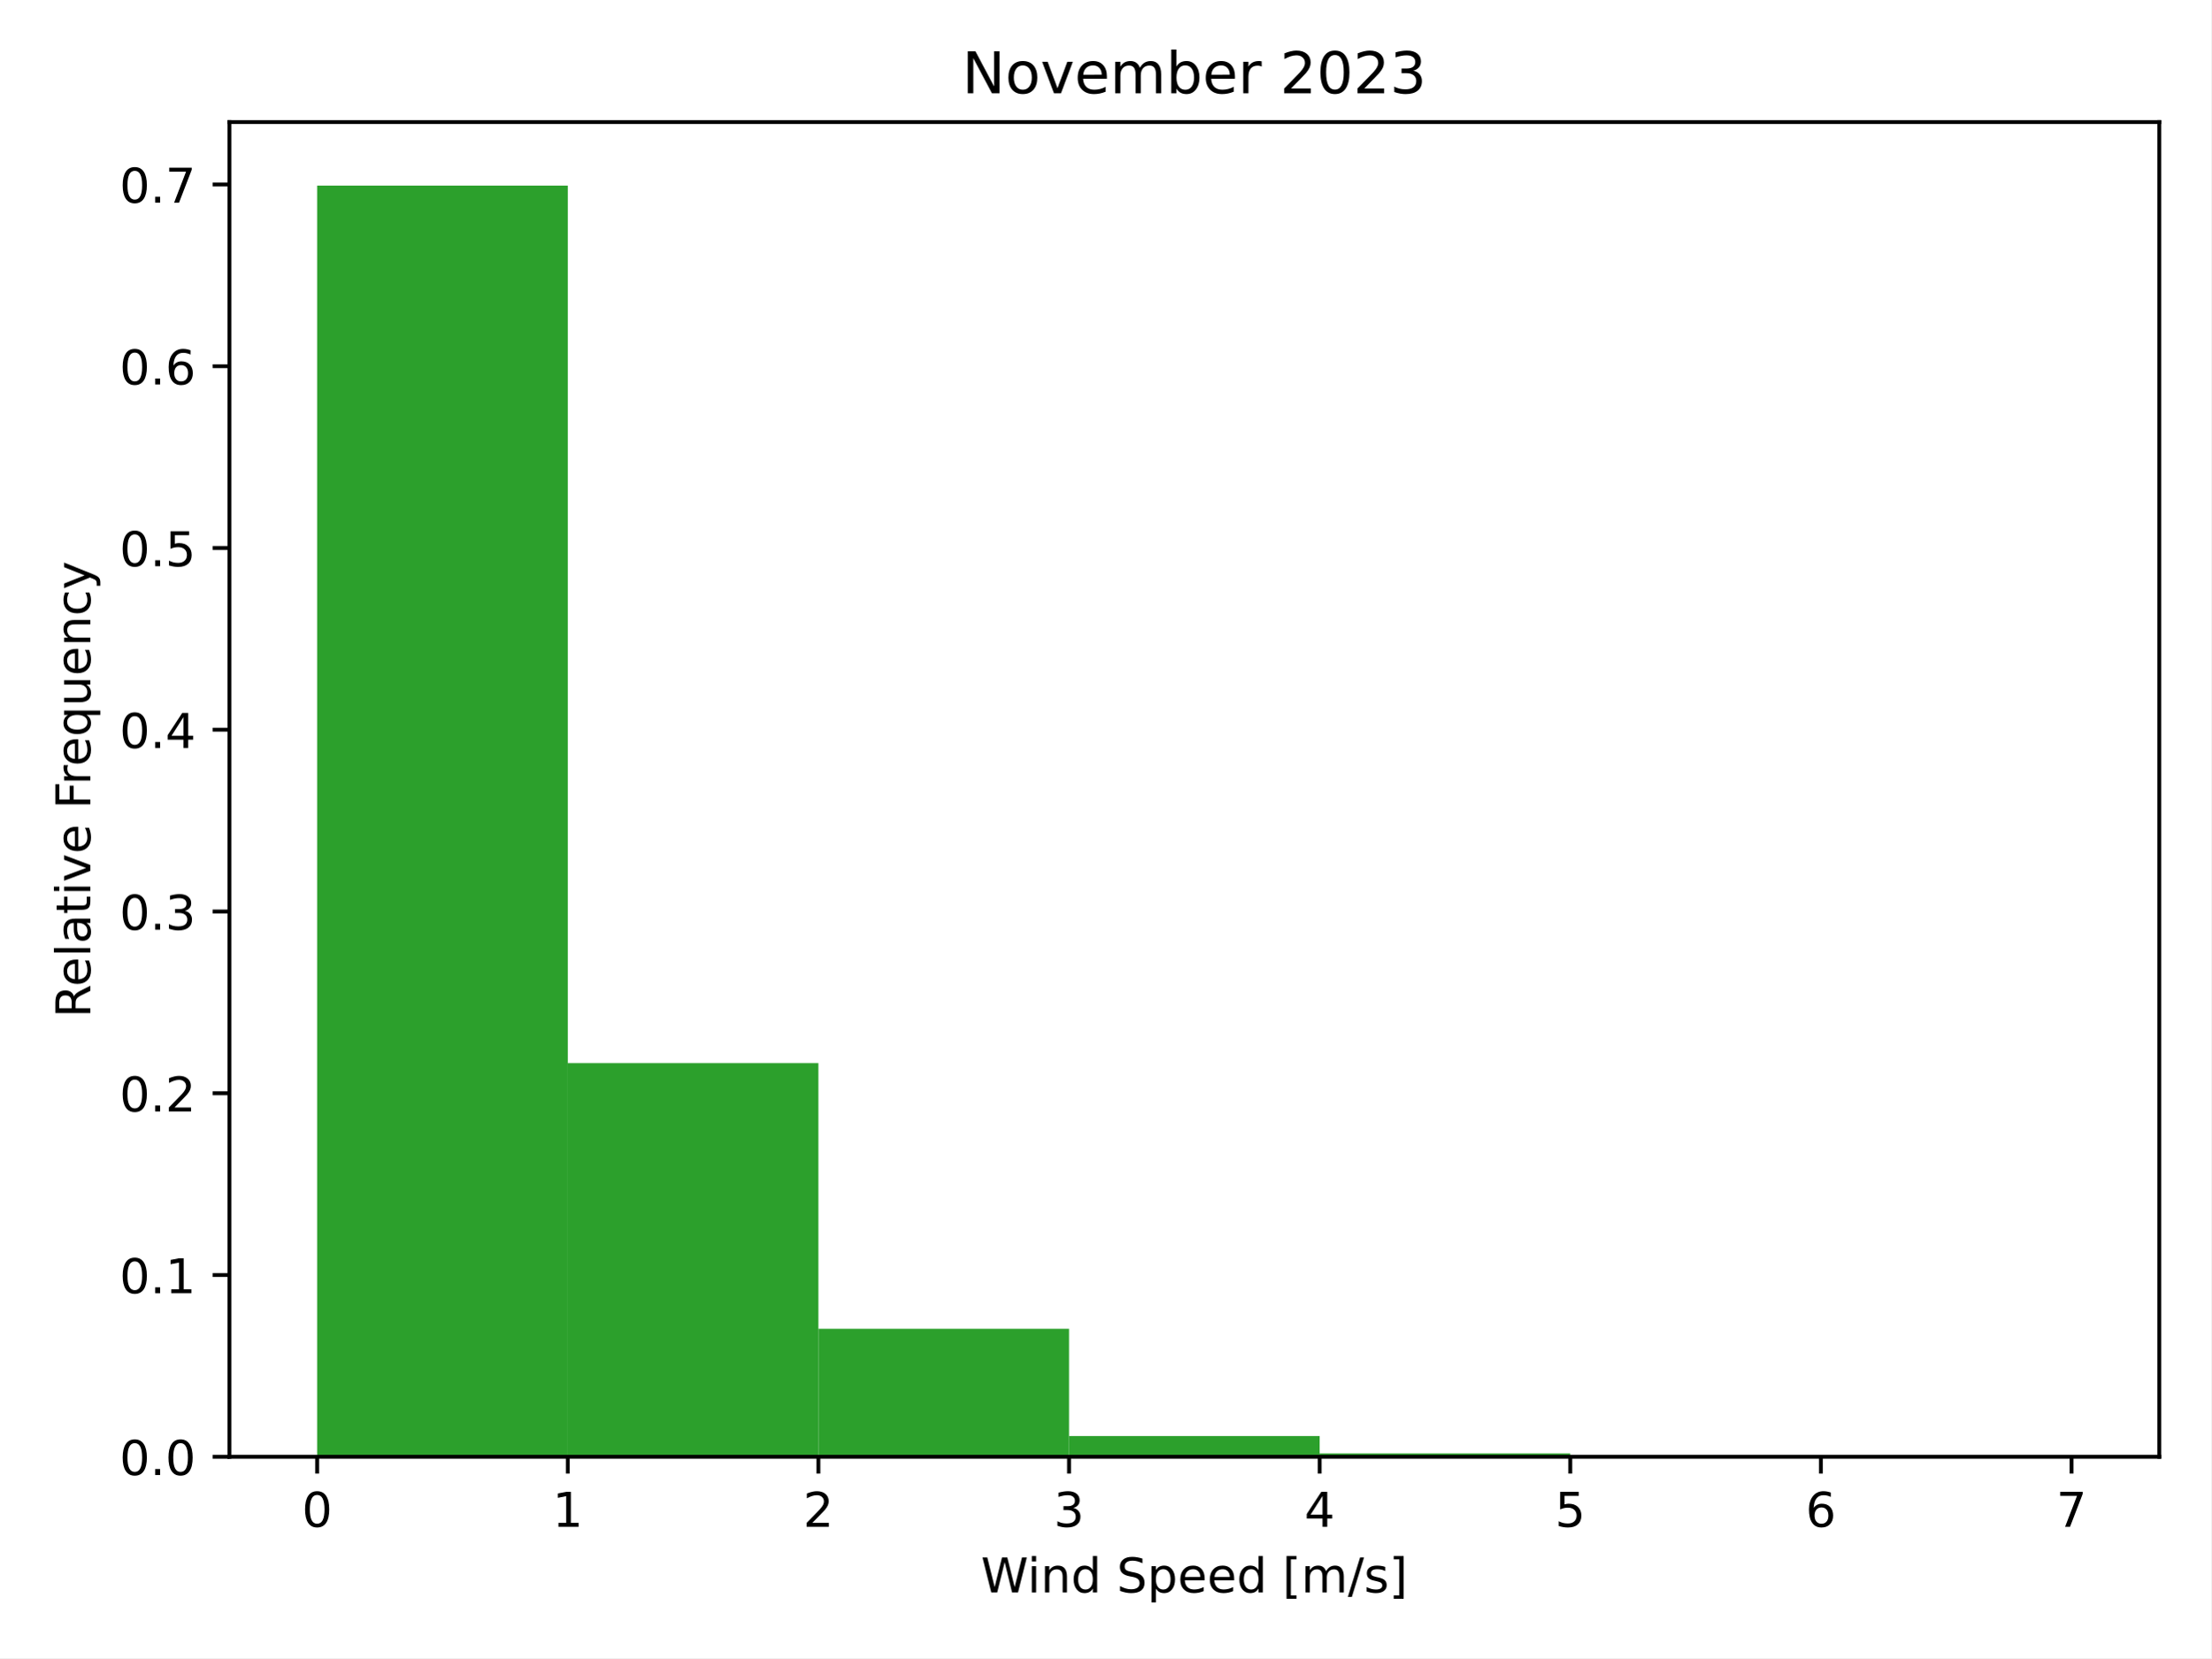
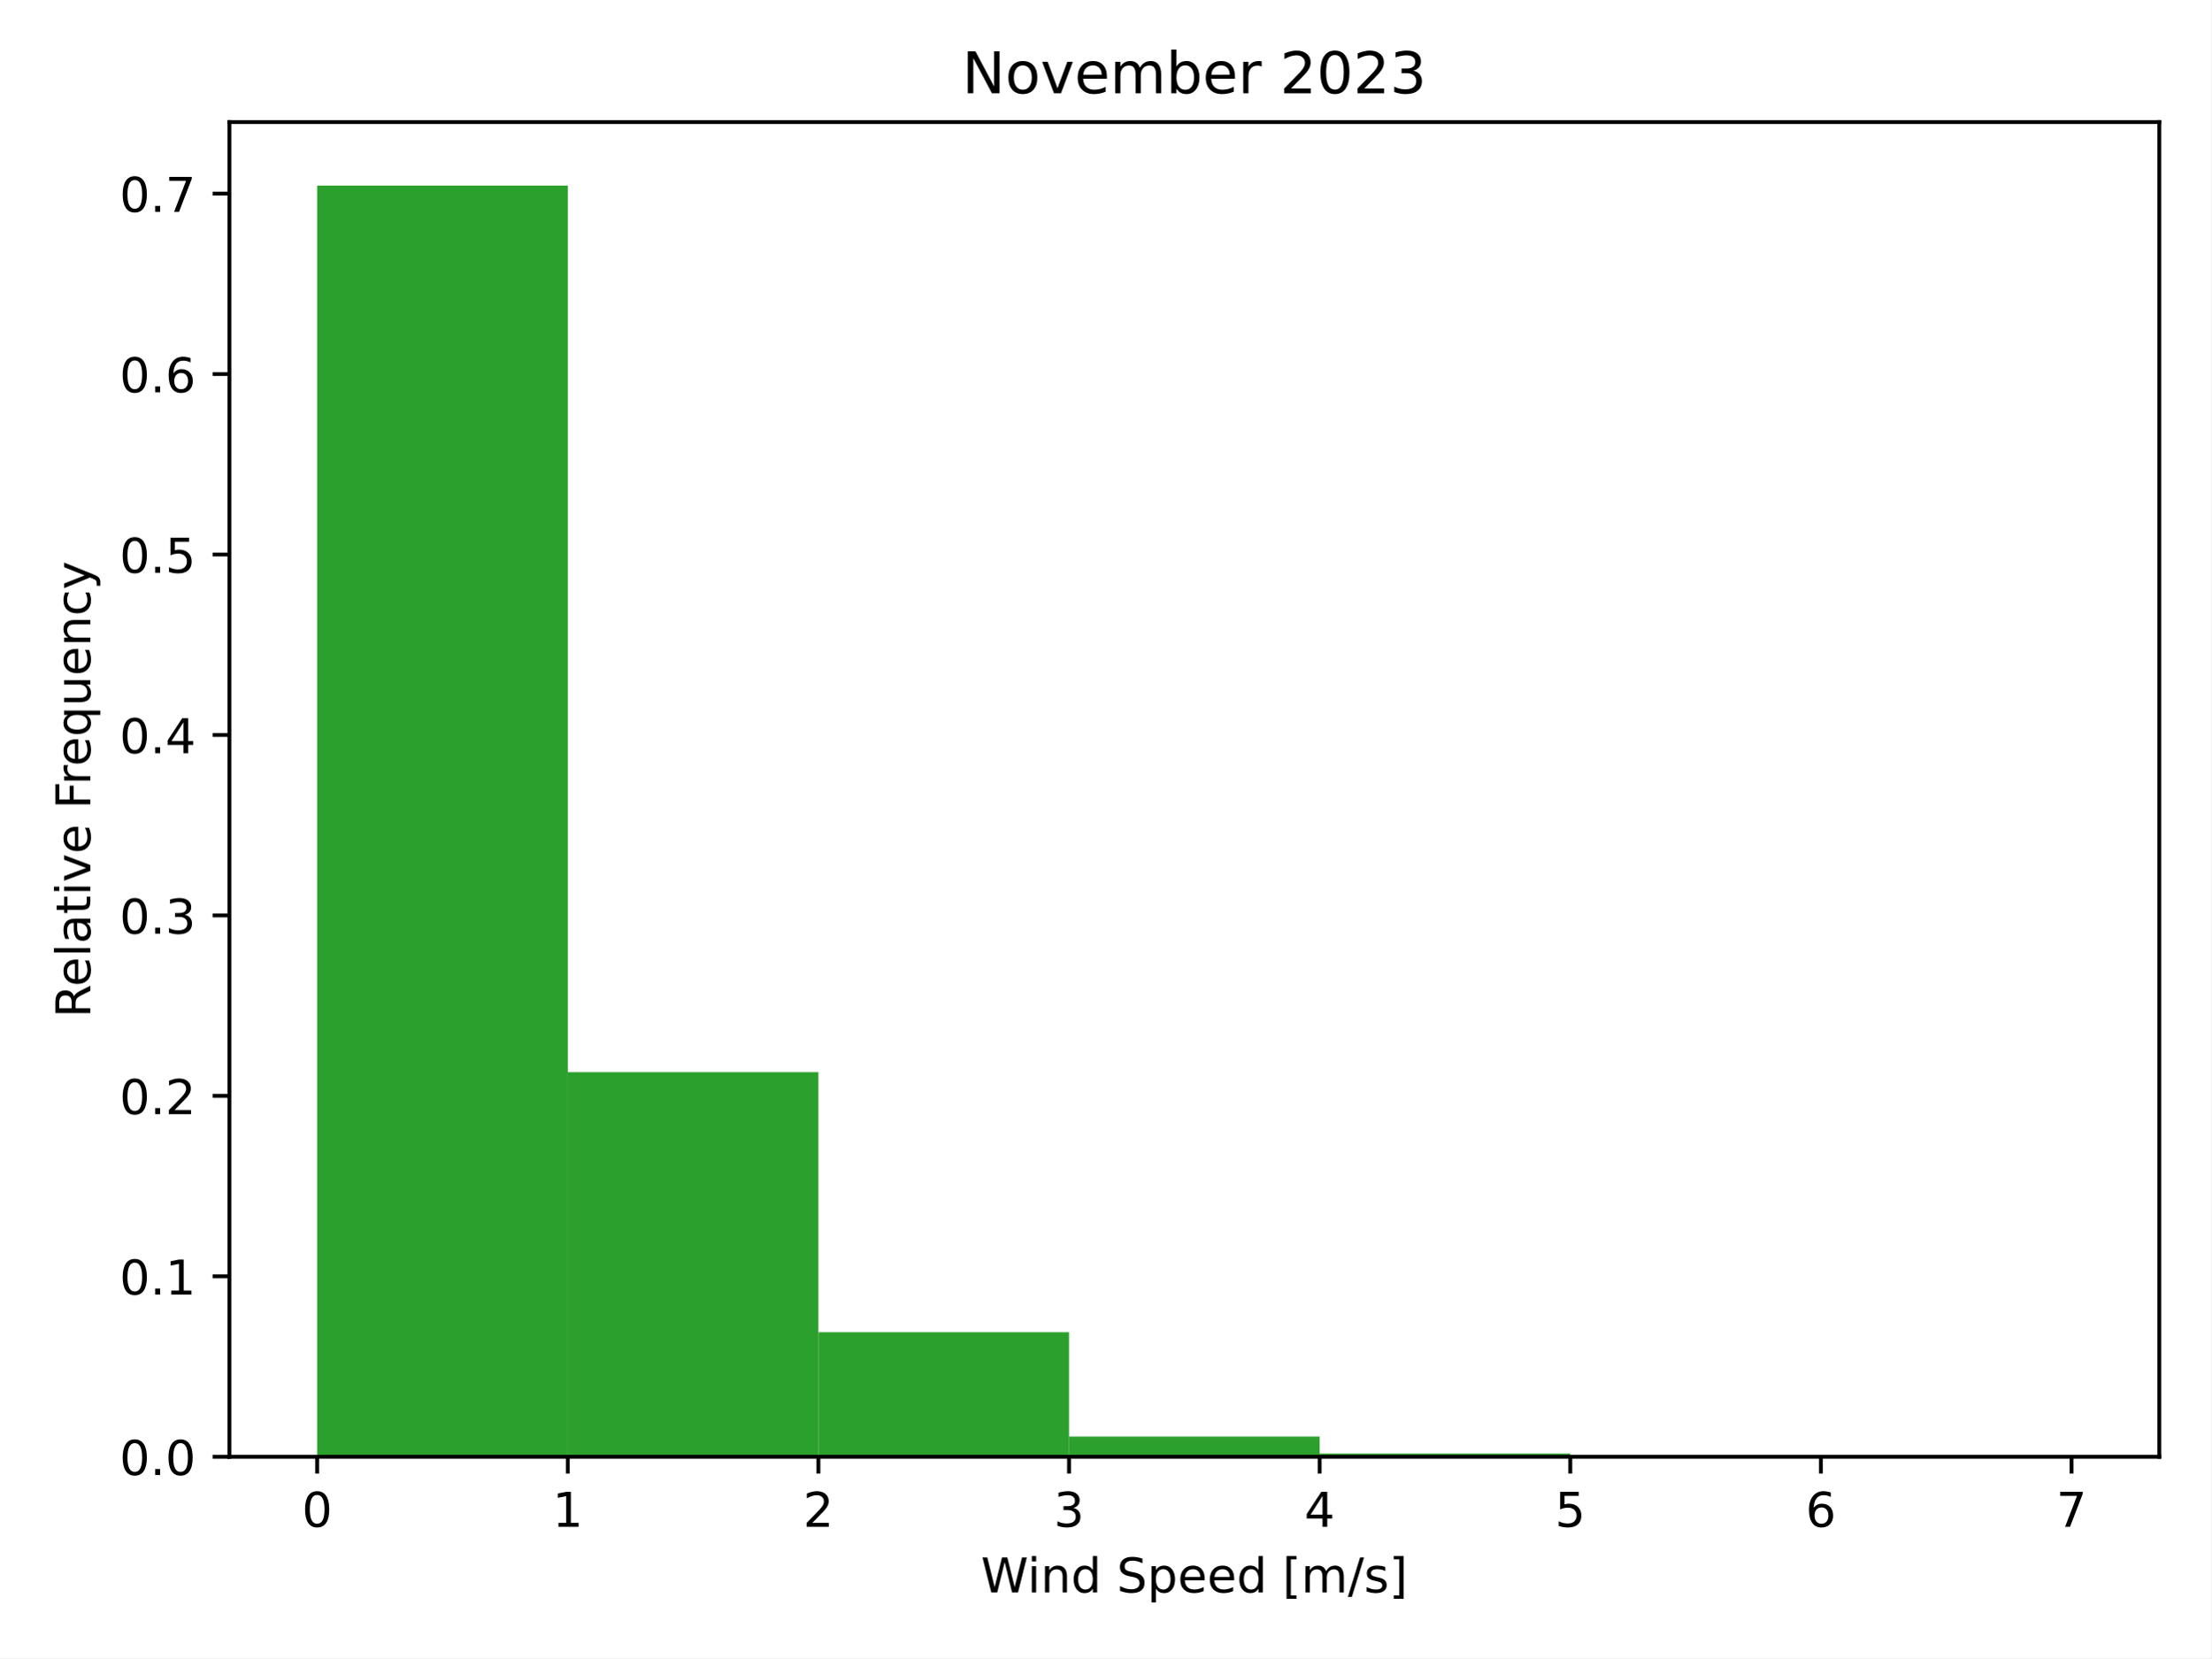
<svg xmlns="http://www.w3.org/2000/svg" xmlns:xlink="http://www.w3.org/1999/xlink" width="460.8pt" height="345.6pt" viewBox="0 0 460.8 345.6" version="1.1">
  <defs>
    <style type="text/css">*{stroke-linejoin: round; stroke-linecap: butt}</style>
  </defs>
  <g id="figure_1">
    <g id="patch_1">
      <path d="M 0 345.6  L 460.8 345.6  L 460.8 0  L 0 0  z " style="fill: #ffffff" />
    </g>
    <g id="axes_1">
      <g id="patch_2">
        <path d="M 47.81 303.64  L 450 303.64  L 450 25.44  L 47.81 25.44  z " style="fill: #ffffff" />
      </g>
      <g id="patch_3">
-         <path d="M 66.091 303.64  L 118.324 303.64  L 118.324 38.688  L 66.091 38.688  z " clip-path="url(#pda56cd5d6a)" style="fill: #2ca02c" />
+         <path d="M 66.091 303.64  L 118.324 303.64  L 118.324 38.688  L 66.091 38.688  z " clip-path="url(#p8432eba2e1)" style="fill: #2ca02c" />
      </g>
      <g id="patch_4">
-         <path d="M 118.324 303.64  L 170.556 303.64  L 170.556 221.591  L 118.324 221.591  z " clip-path="url(#pda56cd5d6a)" style="fill: #2ca02c" />
+         <path d="M 118.324 303.64  L 170.556 303.64  L 170.556 223.466  L 118.324 223.466  z " clip-path="url(#p8432eba2e1)" style="fill: #2ca02c" />
      </g>
      <g id="patch_5">
-         <path d="M 170.556 303.64  L 222.789 303.64  L 222.789 276.954  L 170.556 276.954  z " clip-path="url(#pda56cd5d6a)" style="fill: #2ca02c" />
+         <path d="M 170.556 303.64  L 222.789 303.64  L 222.789 277.666  L 170.556 277.666  z " clip-path="url(#p8432eba2e1)" style="fill: #2ca02c" />
      </g>
      <g id="patch_6">
-         <path d="M 222.789 303.64  L 275.021 303.64  L 275.021 299.309  L 222.789 299.309  z " clip-path="url(#pda56cd5d6a)" style="fill: #2ca02c" />
+         <path d="M 222.789 303.64  L 275.021 303.64  L 275.021 299.424  L 222.789 299.424  z " clip-path="url(#p8432eba2e1)" style="fill: #2ca02c" />
      </g>
      <g id="patch_7">
-         <path d="M 275.021 303.64  L 327.254 303.64  L 327.254 302.941  L 275.021 302.941  z " clip-path="url(#pda56cd5d6a)" style="fill: #2ca02c" />
+         <path d="M 275.021 303.64  L 327.254 303.64  L 327.254 302.959  L 275.021 302.959  z " clip-path="url(#p8432eba2e1)" style="fill: #2ca02c" />
      </g>
      <g id="patch_8">
-         <path d="M 327.254 303.64  L 379.486 303.64  L 379.486 303.532  L 327.254 303.532  z " clip-path="url(#pda56cd5d6a)" style="fill: #2ca02c" />
+         <path d="M 327.254 303.64  L 379.486 303.64  L 379.486 303.535  L 327.254 303.535  z " clip-path="url(#p8432eba2e1)" style="fill: #2ca02c" />
      </g>
      <g id="patch_9">
-         <path d="M 379.486 303.64  L 431.719 303.64  L 431.719 303.613  L 379.486 303.613  z " clip-path="url(#pda56cd5d6a)" style="fill: #2ca02c" />
+         <path d="M 379.486 303.64  L 431.719 303.64  L 431.719 303.614  L 379.486 303.614  z " clip-path="url(#p8432eba2e1)" style="fill: #2ca02c" />
      </g>
      <g id="matplotlib.axis_1">
        <g id="xtick_1">
          <g id="line2d_1">
            <defs>
-               <path id="ma14a5e63a4" d="M 0 0  L 0 3.5  " style="stroke: #000000; stroke-width: 0.8" />
+               <path id="m67c4fa2b8c" d="M 0 0  L 0 3.5  " style="stroke: #000000; stroke-width: 0.8" />
            </defs>
            <g>
-               <use xlink:href="#ma14a5e63a4" x="66.091" y="303.64" style="stroke: #000000; stroke-width: 0.8" />
+               <use xlink:href="#m67c4fa2b8c" x="66.091" y="303.64" style="stroke: #000000; stroke-width: 0.8" />
            </g>
          </g>
          <g id="text_1">
            <g transform="translate(62.91011 318.2384) scale(0.1 -0.1)">
              <defs>
                <path id="DejaVuSans-30" d="M 2034 4250  Q 1547 4250 1301 3770  Q 1056 3291 1056 2328  Q 1056 1369 1301 889  Q 1547 409 2034 409  Q 2525 409 2770 889  Q 3016 1369 3016 2328  Q 3016 3291 2770 3770  Q 2525 4250 2034 4250  z M 2034 4750  Q 2819 4750 3233 4129  Q 3647 3509 3647 2328  Q 3647 1150 3233 529  Q 2819 -91 2034 -91  Q 1250 -91 836 529  Q 422 1150 422 2328  Q 422 3509 836 4129  Q 1250 4750 2034 4750  z " transform="scale(0.015625)" />
              </defs>
              <use xlink:href="#DejaVuSans-30" />
            </g>
          </g>
        </g>
        <g id="xtick_2">
          <g id="line2d_2">
            <g>
-               <use xlink:href="#ma14a5e63a4" x="118.324" y="303.64" style="stroke: #000000; stroke-width: 0.8" />
+               <use xlink:href="#m67c4fa2b8c" x="118.324" y="303.64" style="stroke: #000000; stroke-width: 0.8" />
            </g>
          </g>
          <g id="text_2">
            <g transform="translate(115.1426 318.2384) scale(0.1 -0.1)">
              <defs>
                <path id="DejaVuSans-31" d="M 794 531  L 1825 531  L 1825 4091  L 703 3866  L 703 4441  L 1819 4666  L 2450 4666  L 2450 531  L 3481 531  L 3481 0  L 794 0  L 794 531  z " transform="scale(0.015625)" />
              </defs>
              <use xlink:href="#DejaVuSans-31" />
            </g>
          </g>
        </g>
        <g id="xtick_3">
          <g id="line2d_3">
            <g>
-               <use xlink:href="#ma14a5e63a4" x="170.556" y="303.64" style="stroke: #000000; stroke-width: 0.8" />
+               <use xlink:href="#m67c4fa2b8c" x="170.556" y="303.64" style="stroke: #000000; stroke-width: 0.8" />
            </g>
          </g>
          <g id="text_3">
            <g transform="translate(167.375 318.2384) scale(0.1 -0.1)">
              <defs>
                <path id="DejaVuSans-32" d="M 1228 531  L 3431 531  L 3431 0  L 469 0  L 469 531  Q 828 903 1448 1529  Q 2069 2156 2228 2338  Q 2531 2678 2651 2914  Q 2772 3150 2772 3378  Q 2772 3750 2511 3984  Q 2250 4219 1831 4219  Q 1534 4219 1204 4116  Q 875 4013 500 3803  L 500 4441  Q 881 4594 1212 4672  Q 1544 4750 1819 4750  Q 2544 4750 2975 4387  Q 3406 4025 3406 3419  Q 3406 3131 3298 2873  Q 3191 2616 2906 2266  Q 2828 2175 2409 1742  Q 1991 1309 1228 531  z " transform="scale(0.015625)" />
              </defs>
              <use xlink:href="#DejaVuSans-32" />
            </g>
          </g>
        </g>
        <g id="xtick_4">
          <g id="line2d_4">
            <g>
-               <use xlink:href="#ma14a5e63a4" x="222.789" y="303.64" style="stroke: #000000; stroke-width: 0.8" />
+               <use xlink:href="#m67c4fa2b8c" x="222.789" y="303.64" style="stroke: #000000; stroke-width: 0.8" />
            </g>
          </g>
          <g id="text_4">
            <g transform="translate(219.6075 318.2384) scale(0.1 -0.1)">
              <defs>
                <path id="DejaVuSans-33" d="M 2597 2516  Q 3050 2419 3304 2112  Q 3559 1806 3559 1356  Q 3559 666 3084 287  Q 2609 -91 1734 -91  Q 1441 -91 1130 -33  Q 819 25 488 141  L 488 750  Q 750 597 1062 519  Q 1375 441 1716 441  Q 2309 441 2620 675  Q 2931 909 2931 1356  Q 2931 1769 2642 2001  Q 2353 2234 1838 2234  L 1294 2234  L 1294 2753  L 1863 2753  Q 2328 2753 2575 2939  Q 2822 3125 2822 3475  Q 2822 3834 2567 4026  Q 2313 4219 1838 4219  Q 1578 4219 1281 4162  Q 984 4106 628 3988  L 628 4550  Q 988 4650 1302 4700  Q 1616 4750 1894 4750  Q 2613 4750 3031 4423  Q 3450 4097 3450 3541  Q 3450 3153 3228 2886  Q 3006 2619 2597 2516  z " transform="scale(0.015625)" />
              </defs>
              <use xlink:href="#DejaVuSans-33" />
            </g>
          </g>
        </g>
        <g id="xtick_5">
          <g id="line2d_5">
            <g>
-               <use xlink:href="#ma14a5e63a4" x="275.021" y="303.64" style="stroke: #000000; stroke-width: 0.8" />
+               <use xlink:href="#m67c4fa2b8c" x="275.021" y="303.64" style="stroke: #000000; stroke-width: 0.8" />
            </g>
          </g>
          <g id="text_5">
            <g transform="translate(271.84 318.2384) scale(0.1 -0.1)">
              <defs>
                <path id="DejaVuSans-34" d="M 2419 4116  L 825 1625  L 2419 1625  L 2419 4116  z M 2253 4666  L 3047 4666  L 3047 1625  L 3713 1625  L 3713 1100  L 3047 1100  L 3047 0  L 2419 0  L 2419 1100  L 313 1100  L 313 1709  L 2253 4666  z " transform="scale(0.015625)" />
              </defs>
              <use xlink:href="#DejaVuSans-34" />
            </g>
          </g>
        </g>
        <g id="xtick_6">
          <g id="line2d_6">
            <g>
-               <use xlink:href="#ma14a5e63a4" x="327.254" y="303.64" style="stroke: #000000; stroke-width: 0.8" />
+               <use xlink:href="#m67c4fa2b8c" x="327.254" y="303.64" style="stroke: #000000; stroke-width: 0.8" />
            </g>
          </g>
          <g id="text_6">
            <g transform="translate(324.0725 318.2384) scale(0.1 -0.1)">
              <defs>
                <path id="DejaVuSans-35" d="M 691 4666  L 3169 4666  L 3169 4134  L 1269 4134  L 1269 2991  Q 1406 3038 1543 3061  Q 1681 3084 1819 3084  Q 2600 3084 3056 2656  Q 3513 2228 3513 1497  Q 3513 744 3044 326  Q 2575 -91 1722 -91  Q 1428 -91 1123 -41  Q 819 9 494 109  L 494 744  Q 775 591 1075 516  Q 1375 441 1709 441  Q 2250 441 2565 725  Q 2881 1009 2881 1497  Q 2881 1984 2565 2268  Q 2250 2553 1709 2553  Q 1456 2553 1204 2497  Q 953 2441 691 2322  L 691 4666  z " transform="scale(0.015625)" />
              </defs>
              <use xlink:href="#DejaVuSans-35" />
            </g>
          </g>
        </g>
        <g id="xtick_7">
          <g id="line2d_7">
            <g>
-               <use xlink:href="#ma14a5e63a4" x="379.486" y="303.64" style="stroke: #000000; stroke-width: 0.8" />
+               <use xlink:href="#m67c4fa2b8c" x="379.486" y="303.64" style="stroke: #000000; stroke-width: 0.8" />
            </g>
          </g>
          <g id="text_7">
            <g transform="translate(376.3049 318.2384) scale(0.1 -0.1)">
              <defs>
                <path id="DejaVuSans-36" d="M 2113 2584  Q 1688 2584 1439 2293  Q 1191 2003 1191 1497  Q 1191 994 1439 701  Q 1688 409 2113 409  Q 2538 409 2786 701  Q 3034 994 3034 1497  Q 3034 2003 2786 2293  Q 2538 2584 2113 2584  z M 3366 4563  L 3366 3988  Q 3128 4100 2886 4159  Q 2644 4219 2406 4219  Q 1781 4219 1451 3797  Q 1122 3375 1075 2522  Q 1259 2794 1537 2939  Q 1816 3084 2150 3084  Q 2853 3084 3261 2657  Q 3669 2231 3669 1497  Q 3669 778 3244 343  Q 2819 -91 2113 -91  Q 1303 -91 875 529  Q 447 1150 447 2328  Q 447 3434 972 4092  Q 1497 4750 2381 4750  Q 2619 4750 2861 4703  Q 3103 4656 3366 4563  z " transform="scale(0.015625)" />
              </defs>
              <use xlink:href="#DejaVuSans-36" />
            </g>
          </g>
        </g>
        <g id="xtick_8">
          <g id="line2d_8">
            <g>
-               <use xlink:href="#ma14a5e63a4" x="431.719" y="303.64" style="stroke: #000000; stroke-width: 0.8" />
+               <use xlink:href="#m67c4fa2b8c" x="431.719" y="303.64" style="stroke: #000000; stroke-width: 0.8" />
            </g>
          </g>
          <g id="text_8">
            <g transform="translate(428.5374 318.2384) scale(0.1 -0.1)">
              <defs>
                <path id="DejaVuSans-37" d="M 525 4666  L 3525 4666  L 3525 4397  L 1831 0  L 1172 0  L 2766 4134  L 525 4134  L 525 4666  z " transform="scale(0.015625)" />
              </defs>
              <use xlink:href="#DejaVuSans-37" />
            </g>
          </g>
        </g>
        <g id="text_9">
          <g transform="translate(204.4269 331.9166) scale(0.1 -0.1)">
            <defs>
              <path id="DejaVuSans-57" d="M 213 4666  L 850 4666  L 1831 722  L 2809 4666  L 3519 4666  L 4500 722  L 5478 4666  L 6119 4666  L 4947 0  L 4153 0  L 3169 4050  L 2175 0  L 1381 0  L 213 4666  z " transform="scale(0.015625)" />
              <path id="DejaVuSans-69" d="M 603 3500  L 1178 3500  L 1178 0  L 603 0  L 603 3500  z M 603 4863  L 1178 4863  L 1178 4134  L 603 4134  L 603 4863  z " transform="scale(0.015625)" />
              <path id="DejaVuSans-6e" d="M 3513 2113  L 3513 0  L 2938 0  L 2938 2094  Q 2938 2591 2744 2837  Q 2550 3084 2163 3084  Q 1697 3084 1428 2787  Q 1159 2491 1159 1978  L 1159 0  L 581 0  L 581 3500  L 1159 3500  L 1159 2956  Q 1366 3272 1645 3428  Q 1925 3584 2291 3584  Q 2894 3584 3203 3211  Q 3513 2838 3513 2113  z " transform="scale(0.015625)" />
              <path id="DejaVuSans-64" d="M 2906 2969  L 2906 4863  L 3481 4863  L 3481 0  L 2906 0  L 2906 525  Q 2725 213 2448 61  Q 2172 -91 1784 -91  Q 1150 -91 751 415  Q 353 922 353 1747  Q 353 2572 751 3078  Q 1150 3584 1784 3584  Q 2172 3584 2448 3432  Q 2725 3281 2906 2969  z M 947 1747  Q 947 1113 1208 752  Q 1469 391 1925 391  Q 2381 391 2643 752  Q 2906 1113 2906 1747  Q 2906 2381 2643 2742  Q 2381 3103 1925 3103  Q 1469 3103 1208 2742  Q 947 2381 947 1747  z " transform="scale(0.015625)" />
              <path id="DejaVuSans-20" transform="scale(0.015625)" />
              <path id="DejaVuSans-53" d="M 3425 4513  L 3425 3897  Q 3066 4069 2747 4153  Q 2428 4238 2131 4238  Q 1616 4238 1336 4038  Q 1056 3838 1056 3469  Q 1056 3159 1242 3001  Q 1428 2844 1947 2747  L 2328 2669  Q 3034 2534 3370 2195  Q 3706 1856 3706 1288  Q 3706 609 3251 259  Q 2797 -91 1919 -91  Q 1588 -91 1214 -16  Q 841 59 441 206  L 441 856  Q 825 641 1194 531  Q 1563 422 1919 422  Q 2459 422 2753 634  Q 3047 847 3047 1241  Q 3047 1584 2836 1778  Q 2625 1972 2144 2069  L 1759 2144  Q 1053 2284 737 2584  Q 422 2884 422 3419  Q 422 4038 858 4394  Q 1294 4750 2059 4750  Q 2388 4750 2728 4690  Q 3069 4631 3425 4513  z " transform="scale(0.015625)" />
              <path id="DejaVuSans-70" d="M 1159 525  L 1159 -1331  L 581 -1331  L 581 3500  L 1159 3500  L 1159 2969  Q 1341 3281 1617 3432  Q 1894 3584 2278 3584  Q 2916 3584 3314 3078  Q 3713 2572 3713 1747  Q 3713 922 3314 415  Q 2916 -91 2278 -91  Q 1894 -91 1617 61  Q 1341 213 1159 525  z M 3116 1747  Q 3116 2381 2855 2742  Q 2594 3103 2138 3103  Q 1681 3103 1420 2742  Q 1159 2381 1159 1747  Q 1159 1113 1420 752  Q 1681 391 2138 391  Q 2594 391 2855 752  Q 3116 1113 3116 1747  z " transform="scale(0.015625)" />
              <path id="DejaVuSans-65" d="M 3597 1894  L 3597 1613  L 953 1613  Q 991 1019 1311 708  Q 1631 397 2203 397  Q 2534 397 2845 478  Q 3156 559 3463 722  L 3463 178  Q 3153 47 2828 -22  Q 2503 -91 2169 -91  Q 1331 -91 842 396  Q 353 884 353 1716  Q 353 2575 817 3079  Q 1281 3584 2069 3584  Q 2775 3584 3186 3129  Q 3597 2675 3597 1894  z M 3022 2063  Q 3016 2534 2758 2815  Q 2500 3097 2075 3097  Q 1594 3097 1305 2825  Q 1016 2553 972 2059  L 3022 2063  z " transform="scale(0.015625)" />
              <path id="DejaVuSans-5b" d="M 550 4863  L 1875 4863  L 1875 4416  L 1125 4416  L 1125 -397  L 1875 -397  L 1875 -844  L 550 -844  L 550 4863  z " transform="scale(0.015625)" />
              <path id="DejaVuSans-6d" d="M 3328 2828  Q 3544 3216 3844 3400  Q 4144 3584 4550 3584  Q 5097 3584 5394 3201  Q 5691 2819 5691 2113  L 5691 0  L 5113 0  L 5113 2094  Q 5113 2597 4934 2840  Q 4756 3084 4391 3084  Q 3944 3084 3684 2787  Q 3425 2491 3425 1978  L 3425 0  L 2847 0  L 2847 2094  Q 2847 2600 2669 2842  Q 2491 3084 2119 3084  Q 1678 3084 1418 2786  Q 1159 2488 1159 1978  L 1159 0  L 581 0  L 581 3500  L 1159 3500  L 1159 2956  Q 1356 3278 1631 3431  Q 1906 3584 2284 3584  Q 2666 3584 2933 3390  Q 3200 3197 3328 2828  z " transform="scale(0.015625)" />
              <path id="DejaVuSans-2f" d="M 1625 4666  L 2156 4666  L 531 -594  L 0 -594  L 1625 4666  z " transform="scale(0.015625)" />
              <path id="DejaVuSans-73" d="M 2834 3397  L 2834 2853  Q 2591 2978 2328 3040  Q 2066 3103 1784 3103  Q 1356 3103 1142 2972  Q 928 2841 928 2578  Q 928 2378 1081 2264  Q 1234 2150 1697 2047  L 1894 2003  Q 2506 1872 2764 1633  Q 3022 1394 3022 966  Q 3022 478 2636 193  Q 2250 -91 1575 -91  Q 1294 -91 989 -36  Q 684 19 347 128  L 347 722  Q 666 556 975 473  Q 1284 391 1588 391  Q 1994 391 2212 530  Q 2431 669 2431 922  Q 2431 1156 2273 1281  Q 2116 1406 1581 1522  L 1381 1569  Q 847 1681 609 1914  Q 372 2147 372 2553  Q 372 3047 722 3315  Q 1072 3584 1716 3584  Q 2034 3584 2315 3537  Q 2597 3491 2834 3397  z " transform="scale(0.015625)" />
              <path id="DejaVuSans-5d" d="M 1947 4863  L 1947 -844  L 622 -844  L 622 -397  L 1369 -397  L 1369 4416  L 622 4416  L 622 4863  L 1947 4863  z " transform="scale(0.015625)" />
            </defs>
            <use xlink:href="#DejaVuSans-57" />
            <use xlink:href="#DejaVuSans-69" x="96.627" />
            <use xlink:href="#DejaVuSans-6e" x="124.41" />
            <use xlink:href="#DejaVuSans-64" x="187.789" />
            <use xlink:href="#DejaVuSans-20" x="251.266" />
            <use xlink:href="#DejaVuSans-53" x="283.053" />
            <use xlink:href="#DejaVuSans-70" x="346.529" />
            <use xlink:href="#DejaVuSans-65" x="410.006" />
            <use xlink:href="#DejaVuSans-65" x="471.529" />
            <use xlink:href="#DejaVuSans-64" x="533.053" />
            <use xlink:href="#DejaVuSans-20" x="596.529" />
            <use xlink:href="#DejaVuSans-5b" x="628.316" />
            <use xlink:href="#DejaVuSans-6d" x="667.33" />
            <use xlink:href="#DejaVuSans-2f" x="764.742" />
            <use xlink:href="#DejaVuSans-73" x="798.434" />
            <use xlink:href="#DejaVuSans-5d" x="850.533" />
          </g>
        </g>
      </g>
      <g id="matplotlib.axis_2">
        <g id="ytick_1">
          <g id="line2d_9">
            <defs>
-               <path id="m1d1ef8af44" d="M 0 0  L -3.5 0  " style="stroke: #000000; stroke-width: 0.8" />
+               <path id="m1249e7ebd8" d="M 0 0  L -3.5 0  " style="stroke: #000000; stroke-width: 0.8" />
            </defs>
            <g>
-               <use xlink:href="#m1d1ef8af44" x="47.81" y="303.64" style="stroke: #000000; stroke-width: 0.8" />
+               <use xlink:href="#m1249e7ebd8" x="47.81" y="303.64" style="stroke: #000000; stroke-width: 0.8" />
            </g>
          </g>
          <g id="text_10">
            <g transform="translate(24.90687 307.4392) scale(0.1 -0.1)">
              <defs>
                <path id="DejaVuSans-2e" d="M 684 794  L 1344 794  L 1344 0  L 684 0  L 684 794  z " transform="scale(0.015625)" />
              </defs>
              <use xlink:href="#DejaVuSans-30" />
              <use xlink:href="#DejaVuSans-2e" x="63.623" />
              <use xlink:href="#DejaVuSans-30" x="95.41" />
            </g>
          </g>
        </g>
        <g id="ytick_2">
          <g id="line2d_10">
            <g>
-               <use xlink:href="#m1d1ef8af44" x="47.81" y="265.755" style="stroke: #000000; stroke-width: 0.8" />
+               <use xlink:href="#m1249e7ebd8" x="47.81" y="266.027" style="stroke: #000000; stroke-width: 0.8" />
            </g>
          </g>
          <g id="text_11">
-             <g transform="translate(24.90687 269.5539) scale(0.1 -0.1)">
+             <g transform="translate(24.90687 269.8264) scale(0.1 -0.1)">
              <use xlink:href="#DejaVuSans-30" />
              <use xlink:href="#DejaVuSans-2e" x="63.623" />
              <use xlink:href="#DejaVuSans-31" x="95.41" />
            </g>
          </g>
        </g>
        <g id="ytick_3">
          <g id="line2d_11">
            <g>
-               <use xlink:href="#m1d1ef8af44" x="47.81" y="227.869" style="stroke: #000000; stroke-width: 0.8" />
+               <use xlink:href="#m1249e7ebd8" x="47.81" y="228.414" style="stroke: #000000; stroke-width: 0.8" />
            </g>
          </g>
          <g id="text_12">
-             <g transform="translate(24.90687 231.6686) scale(0.1 -0.1)">
+             <g transform="translate(24.90687 232.2136) scale(0.1 -0.1)">
              <use xlink:href="#DejaVuSans-30" />
              <use xlink:href="#DejaVuSans-2e" x="63.623" />
              <use xlink:href="#DejaVuSans-32" x="95.41" />
            </g>
          </g>
        </g>
        <g id="ytick_4">
          <g id="line2d_12">
            <g>
-               <use xlink:href="#m1d1ef8af44" x="47.81" y="189.984" style="stroke: #000000; stroke-width: 0.8" />
+               <use xlink:href="#m1249e7ebd8" x="47.81" y="190.802" style="stroke: #000000; stroke-width: 0.8" />
            </g>
          </g>
          <g id="text_13">
-             <g transform="translate(24.90687 193.7833) scale(0.1 -0.1)">
+             <g transform="translate(24.90687 194.6008) scale(0.1 -0.1)">
              <use xlink:href="#DejaVuSans-30" />
              <use xlink:href="#DejaVuSans-2e" x="63.623" />
              <use xlink:href="#DejaVuSans-33" x="95.41" />
            </g>
          </g>
        </g>
        <g id="ytick_5">
          <g id="line2d_13">
            <g>
-               <use xlink:href="#m1d1ef8af44" x="47.81" y="152.099" style="stroke: #000000; stroke-width: 0.8" />
+               <use xlink:href="#m1249e7ebd8" x="47.81" y="153.189" style="stroke: #000000; stroke-width: 0.8" />
            </g>
          </g>
          <g id="text_14">
-             <g transform="translate(24.90687 155.898) scale(0.1 -0.1)">
+             <g transform="translate(24.90687 156.988) scale(0.1 -0.1)">
              <use xlink:href="#DejaVuSans-30" />
              <use xlink:href="#DejaVuSans-2e" x="63.623" />
              <use xlink:href="#DejaVuSans-34" x="95.41" />
            </g>
          </g>
        </g>
        <g id="ytick_6">
          <g id="line2d_14">
            <g>
-               <use xlink:href="#m1d1ef8af44" x="47.81" y="114.213" style="stroke: #000000; stroke-width: 0.8" />
+               <use xlink:href="#m1249e7ebd8" x="47.81" y="115.576" style="stroke: #000000; stroke-width: 0.8" />
            </g>
          </g>
          <g id="text_15">
-             <g transform="translate(24.90687 118.0127) scale(0.1 -0.1)">
+             <g transform="translate(24.90687 119.3751) scale(0.1 -0.1)">
              <use xlink:href="#DejaVuSans-30" />
              <use xlink:href="#DejaVuSans-2e" x="63.623" />
              <use xlink:href="#DejaVuSans-35" x="95.41" />
            </g>
          </g>
        </g>
        <g id="ytick_7">
          <g id="line2d_15">
            <g>
-               <use xlink:href="#m1d1ef8af44" x="47.81" y="76.328" style="stroke: #000000; stroke-width: 0.8" />
+               <use xlink:href="#m1249e7ebd8" x="47.81" y="77.963" style="stroke: #000000; stroke-width: 0.8" />
            </g>
          </g>
          <g id="text_16">
-             <g transform="translate(24.90687 80.12735) scale(0.1 -0.1)">
+             <g transform="translate(24.90687 81.76232) scale(0.1 -0.1)">
              <use xlink:href="#DejaVuSans-30" />
              <use xlink:href="#DejaVuSans-2e" x="63.623" />
              <use xlink:href="#DejaVuSans-36" x="95.41" />
            </g>
          </g>
        </g>
        <g id="ytick_8">
          <g id="line2d_16">
            <g>
-               <use xlink:href="#m1d1ef8af44" x="47.81" y="38.443" style="stroke: #000000; stroke-width: 0.8" />
+               <use xlink:href="#m1249e7ebd8" x="47.81" y="40.35" style="stroke: #000000; stroke-width: 0.8" />
            </g>
          </g>
          <g id="text_17">
-             <g transform="translate(24.90687 42.24204) scale(0.1 -0.1)">
+             <g transform="translate(24.90687 44.1495) scale(0.1 -0.1)">
              <use xlink:href="#DejaVuSans-30" />
              <use xlink:href="#DejaVuSans-2e" x="63.623" />
              <use xlink:href="#DejaVuSans-37" x="95.41" />
            </g>
          </g>
        </g>
        <g id="text_18">
          <g transform="translate(18.82719 212.1228) rotate(-90) scale(0.1 -0.1)">
            <defs>
              <path id="DejaVuSans-52" d="M 2841 2188  Q 3044 2119 3236 1894  Q 3428 1669 3622 1275  L 4263 0  L 3584 0  L 2988 1197  Q 2756 1666 2539 1819  Q 2322 1972 1947 1972  L 1259 1972  L 1259 0  L 628 0  L 628 4666  L 2053 4666  Q 2853 4666 3247 4331  Q 3641 3997 3641 3322  Q 3641 2881 3436 2590  Q 3231 2300 2841 2188  z M 1259 4147  L 1259 2491  L 2053 2491  Q 2509 2491 2742 2702  Q 2975 2913 2975 3322  Q 2975 3731 2742 3939  Q 2509 4147 2053 4147  L 1259 4147  z " transform="scale(0.015625)" />
              <path id="DejaVuSans-6c" d="M 603 4863  L 1178 4863  L 1178 0  L 603 0  L 603 4863  z " transform="scale(0.015625)" />
              <path id="DejaVuSans-61" d="M 2194 1759  Q 1497 1759 1228 1600  Q 959 1441 959 1056  Q 959 750 1161 570  Q 1363 391 1709 391  Q 2188 391 2477 730  Q 2766 1069 2766 1631  L 2766 1759  L 2194 1759  z M 3341 1997  L 3341 0  L 2766 0  L 2766 531  Q 2569 213 2275 61  Q 1981 -91 1556 -91  Q 1019 -91 701 211  Q 384 513 384 1019  Q 384 1609 779 1909  Q 1175 2209 1959 2209  L 2766 2209  L 2766 2266  Q 2766 2663 2505 2880  Q 2244 3097 1772 3097  Q 1472 3097 1187 3025  Q 903 2953 641 2809  L 641 3341  Q 956 3463 1253 3523  Q 1550 3584 1831 3584  Q 2591 3584 2966 3190  Q 3341 2797 3341 1997  z " transform="scale(0.015625)" />
              <path id="DejaVuSans-74" d="M 1172 4494  L 1172 3500  L 2356 3500  L 2356 3053  L 1172 3053  L 1172 1153  Q 1172 725 1289 603  Q 1406 481 1766 481  L 2356 481  L 2356 0  L 1766 0  Q 1100 0 847 248  Q 594 497 594 1153  L 594 3053  L 172 3053  L 172 3500  L 594 3500  L 594 4494  L 1172 4494  z " transform="scale(0.015625)" />
              <path id="DejaVuSans-76" d="M 191 3500  L 800 3500  L 1894 563  L 2988 3500  L 3597 3500  L 2284 0  L 1503 0  L 191 3500  z " transform="scale(0.015625)" />
              <path id="DejaVuSans-46" d="M 628 4666  L 3309 4666  L 3309 4134  L 1259 4134  L 1259 2759  L 3109 2759  L 3109 2228  L 1259 2228  L 1259 0  L 628 0  L 628 4666  z " transform="scale(0.015625)" />
              <path id="DejaVuSans-72" d="M 2631 2963  Q 2534 3019 2420 3045  Q 2306 3072 2169 3072  Q 1681 3072 1420 2755  Q 1159 2438 1159 1844  L 1159 0  L 581 0  L 581 3500  L 1159 3500  L 1159 2956  Q 1341 3275 1631 3429  Q 1922 3584 2338 3584  Q 2397 3584 2469 3576  Q 2541 3569 2628 3553  L 2631 2963  z " transform="scale(0.015625)" />
              <path id="DejaVuSans-71" d="M 947 1747  Q 947 1113 1208 752  Q 1469 391 1925 391  Q 2381 391 2643 752  Q 2906 1113 2906 1747  Q 2906 2381 2643 2742  Q 2381 3103 1925 3103  Q 1469 3103 1208 2742  Q 947 2381 947 1747  z M 2906 525  Q 2725 213 2448 61  Q 2172 -91 1784 -91  Q 1150 -91 751 415  Q 353 922 353 1747  Q 353 2572 751 3078  Q 1150 3584 1784 3584  Q 2172 3584 2448 3432  Q 2725 3281 2906 2969  L 2906 3500  L 3481 3500  L 3481 -1331  L 2906 -1331  L 2906 525  z " transform="scale(0.015625)" />
              <path id="DejaVuSans-75" d="M 544 1381  L 544 3500  L 1119 3500  L 1119 1403  Q 1119 906 1312 657  Q 1506 409 1894 409  Q 2359 409 2629 706  Q 2900 1003 2900 1516  L 2900 3500  L 3475 3500  L 3475 0  L 2900 0  L 2900 538  Q 2691 219 2414 64  Q 2138 -91 1772 -91  Q 1169 -91 856 284  Q 544 659 544 1381  z M 1991 3584  L 1991 3584  z " transform="scale(0.015625)" />
              <path id="DejaVuSans-63" d="M 3122 3366  L 3122 2828  Q 2878 2963 2633 3030  Q 2388 3097 2138 3097  Q 1578 3097 1268 2742  Q 959 2388 959 1747  Q 959 1106 1268 751  Q 1578 397 2138 397  Q 2388 397 2633 464  Q 2878 531 3122 666  L 3122 134  Q 2881 22 2623 -34  Q 2366 -91 2075 -91  Q 1284 -91 818 406  Q 353 903 353 1747  Q 353 2603 823 3093  Q 1294 3584 2113 3584  Q 2378 3584 2631 3529  Q 2884 3475 3122 3366  z " transform="scale(0.015625)" />
              <path id="DejaVuSans-79" d="M 2059 -325  Q 1816 -950 1584 -1140  Q 1353 -1331 966 -1331  L 506 -1331  L 506 -850  L 844 -850  Q 1081 -850 1212 -737  Q 1344 -625 1503 -206  L 1606 56  L 191 3500  L 800 3500  L 1894 763  L 2988 3500  L 3597 3500  L 2059 -325  z " transform="scale(0.015625)" />
            </defs>
            <use xlink:href="#DejaVuSans-52" />
            <use xlink:href="#DejaVuSans-65" x="64.982" />
            <use xlink:href="#DejaVuSans-6c" x="126.506" />
            <use xlink:href="#DejaVuSans-61" x="154.289" />
            <use xlink:href="#DejaVuSans-74" x="215.568" />
            <use xlink:href="#DejaVuSans-69" x="254.777" />
            <use xlink:href="#DejaVuSans-76" x="282.561" />
            <use xlink:href="#DejaVuSans-65" x="341.74" />
            <use xlink:href="#DejaVuSans-20" x="403.264" />
            <use xlink:href="#DejaVuSans-46" x="435.051" />
            <use xlink:href="#DejaVuSans-72" x="485.32" />
            <use xlink:href="#DejaVuSans-65" x="524.184" />
            <use xlink:href="#DejaVuSans-71" x="585.707" />
            <use xlink:href="#DejaVuSans-75" x="649.184" />
            <use xlink:href="#DejaVuSans-65" x="712.562" />
            <use xlink:href="#DejaVuSans-6e" x="774.086" />
            <use xlink:href="#DejaVuSans-63" x="837.465" />
            <use xlink:href="#DejaVuSans-79" x="892.445" />
          </g>
        </g>
      </g>
      <g id="patch_10">
        <path d="M 47.81 303.64  L 47.81 25.44  " style="fill: none; stroke: #000000; stroke-width: 0.8; stroke-linejoin: miter; stroke-linecap: square" />
      </g>
      <g id="patch_11">
        <path d="M 450 303.64  L 450 25.44  " style="fill: none; stroke: #000000; stroke-width: 0.8; stroke-linejoin: miter; stroke-linecap: square" />
      </g>
      <g id="patch_12">
        <path d="M 47.81 303.64  L 450 303.64  " style="fill: none; stroke: #000000; stroke-width: 0.8; stroke-linejoin: miter; stroke-linecap: square" />
      </g>
      <g id="patch_13">
        <path d="M 47.81 25.44  L 450 25.44  " style="fill: none; stroke: #000000; stroke-width: 0.8; stroke-linejoin: miter; stroke-linecap: square" />
      </g>
      <g id="text_19">
        <g transform="translate(200.5131 19.44) scale(0.12 -0.12)">
          <defs>
            <path id="DejaVuSans-4e" d="M 628 4666  L 1478 4666  L 3547 763  L 3547 4666  L 4159 4666  L 4159 0  L 3309 0  L 1241 3903  L 1241 0  L 628 0  L 628 4666  z " transform="scale(0.015625)" />
            <path id="DejaVuSans-6f" d="M 1959 3097  Q 1497 3097 1228 2736  Q 959 2375 959 1747  Q 959 1119 1226 758  Q 1494 397 1959 397  Q 2419 397 2687 759  Q 2956 1122 2956 1747  Q 2956 2369 2687 2733  Q 2419 3097 1959 3097  z M 1959 3584  Q 2709 3584 3137 3096  Q 3566 2609 3566 1747  Q 3566 888 3137 398  Q 2709 -91 1959 -91  Q 1206 -91 779 398  Q 353 888 353 1747  Q 353 2609 779 3096  Q 1206 3584 1959 3584  z " transform="scale(0.015625)" />
            <path id="DejaVuSans-62" d="M 3116 1747  Q 3116 2381 2855 2742  Q 2594 3103 2138 3103  Q 1681 3103 1420 2742  Q 1159 2381 1159 1747  Q 1159 1113 1420 752  Q 1681 391 2138 391  Q 2594 391 2855 752  Q 3116 1113 3116 1747  z M 1159 2969  Q 1341 3281 1617 3432  Q 1894 3584 2278 3584  Q 2916 3584 3314 3078  Q 3713 2572 3713 1747  Q 3713 922 3314 415  Q 2916 -91 2278 -91  Q 1894 -91 1617 61  Q 1341 213 1159 525  L 1159 0  L 581 0  L 581 4863  L 1159 4863  L 1159 2969  z " transform="scale(0.015625)" />
          </defs>
          <use xlink:href="#DejaVuSans-4e" />
          <use xlink:href="#DejaVuSans-6f" x="74.805" />
          <use xlink:href="#DejaVuSans-76" x="135.986" />
          <use xlink:href="#DejaVuSans-65" x="195.166" />
          <use xlink:href="#DejaVuSans-6d" x="256.689" />
          <use xlink:href="#DejaVuSans-62" x="354.102" />
          <use xlink:href="#DejaVuSans-65" x="417.578" />
          <use xlink:href="#DejaVuSans-72" x="479.102" />
          <use xlink:href="#DejaVuSans-20" x="520.215" />
          <use xlink:href="#DejaVuSans-32" x="552.002" />
          <use xlink:href="#DejaVuSans-30" x="615.625" />
          <use xlink:href="#DejaVuSans-32" x="679.248" />
          <use xlink:href="#DejaVuSans-33" x="742.871" />
        </g>
      </g>
    </g>
  </g>
  <defs>
-     <clipPath id="pda56cd5d6a">
+     <clipPath id="p8432eba2e1">
      <rect x="47.81" y="25.44" width="402.19" height="278.2" />
    </clipPath>
  </defs>
</svg>
